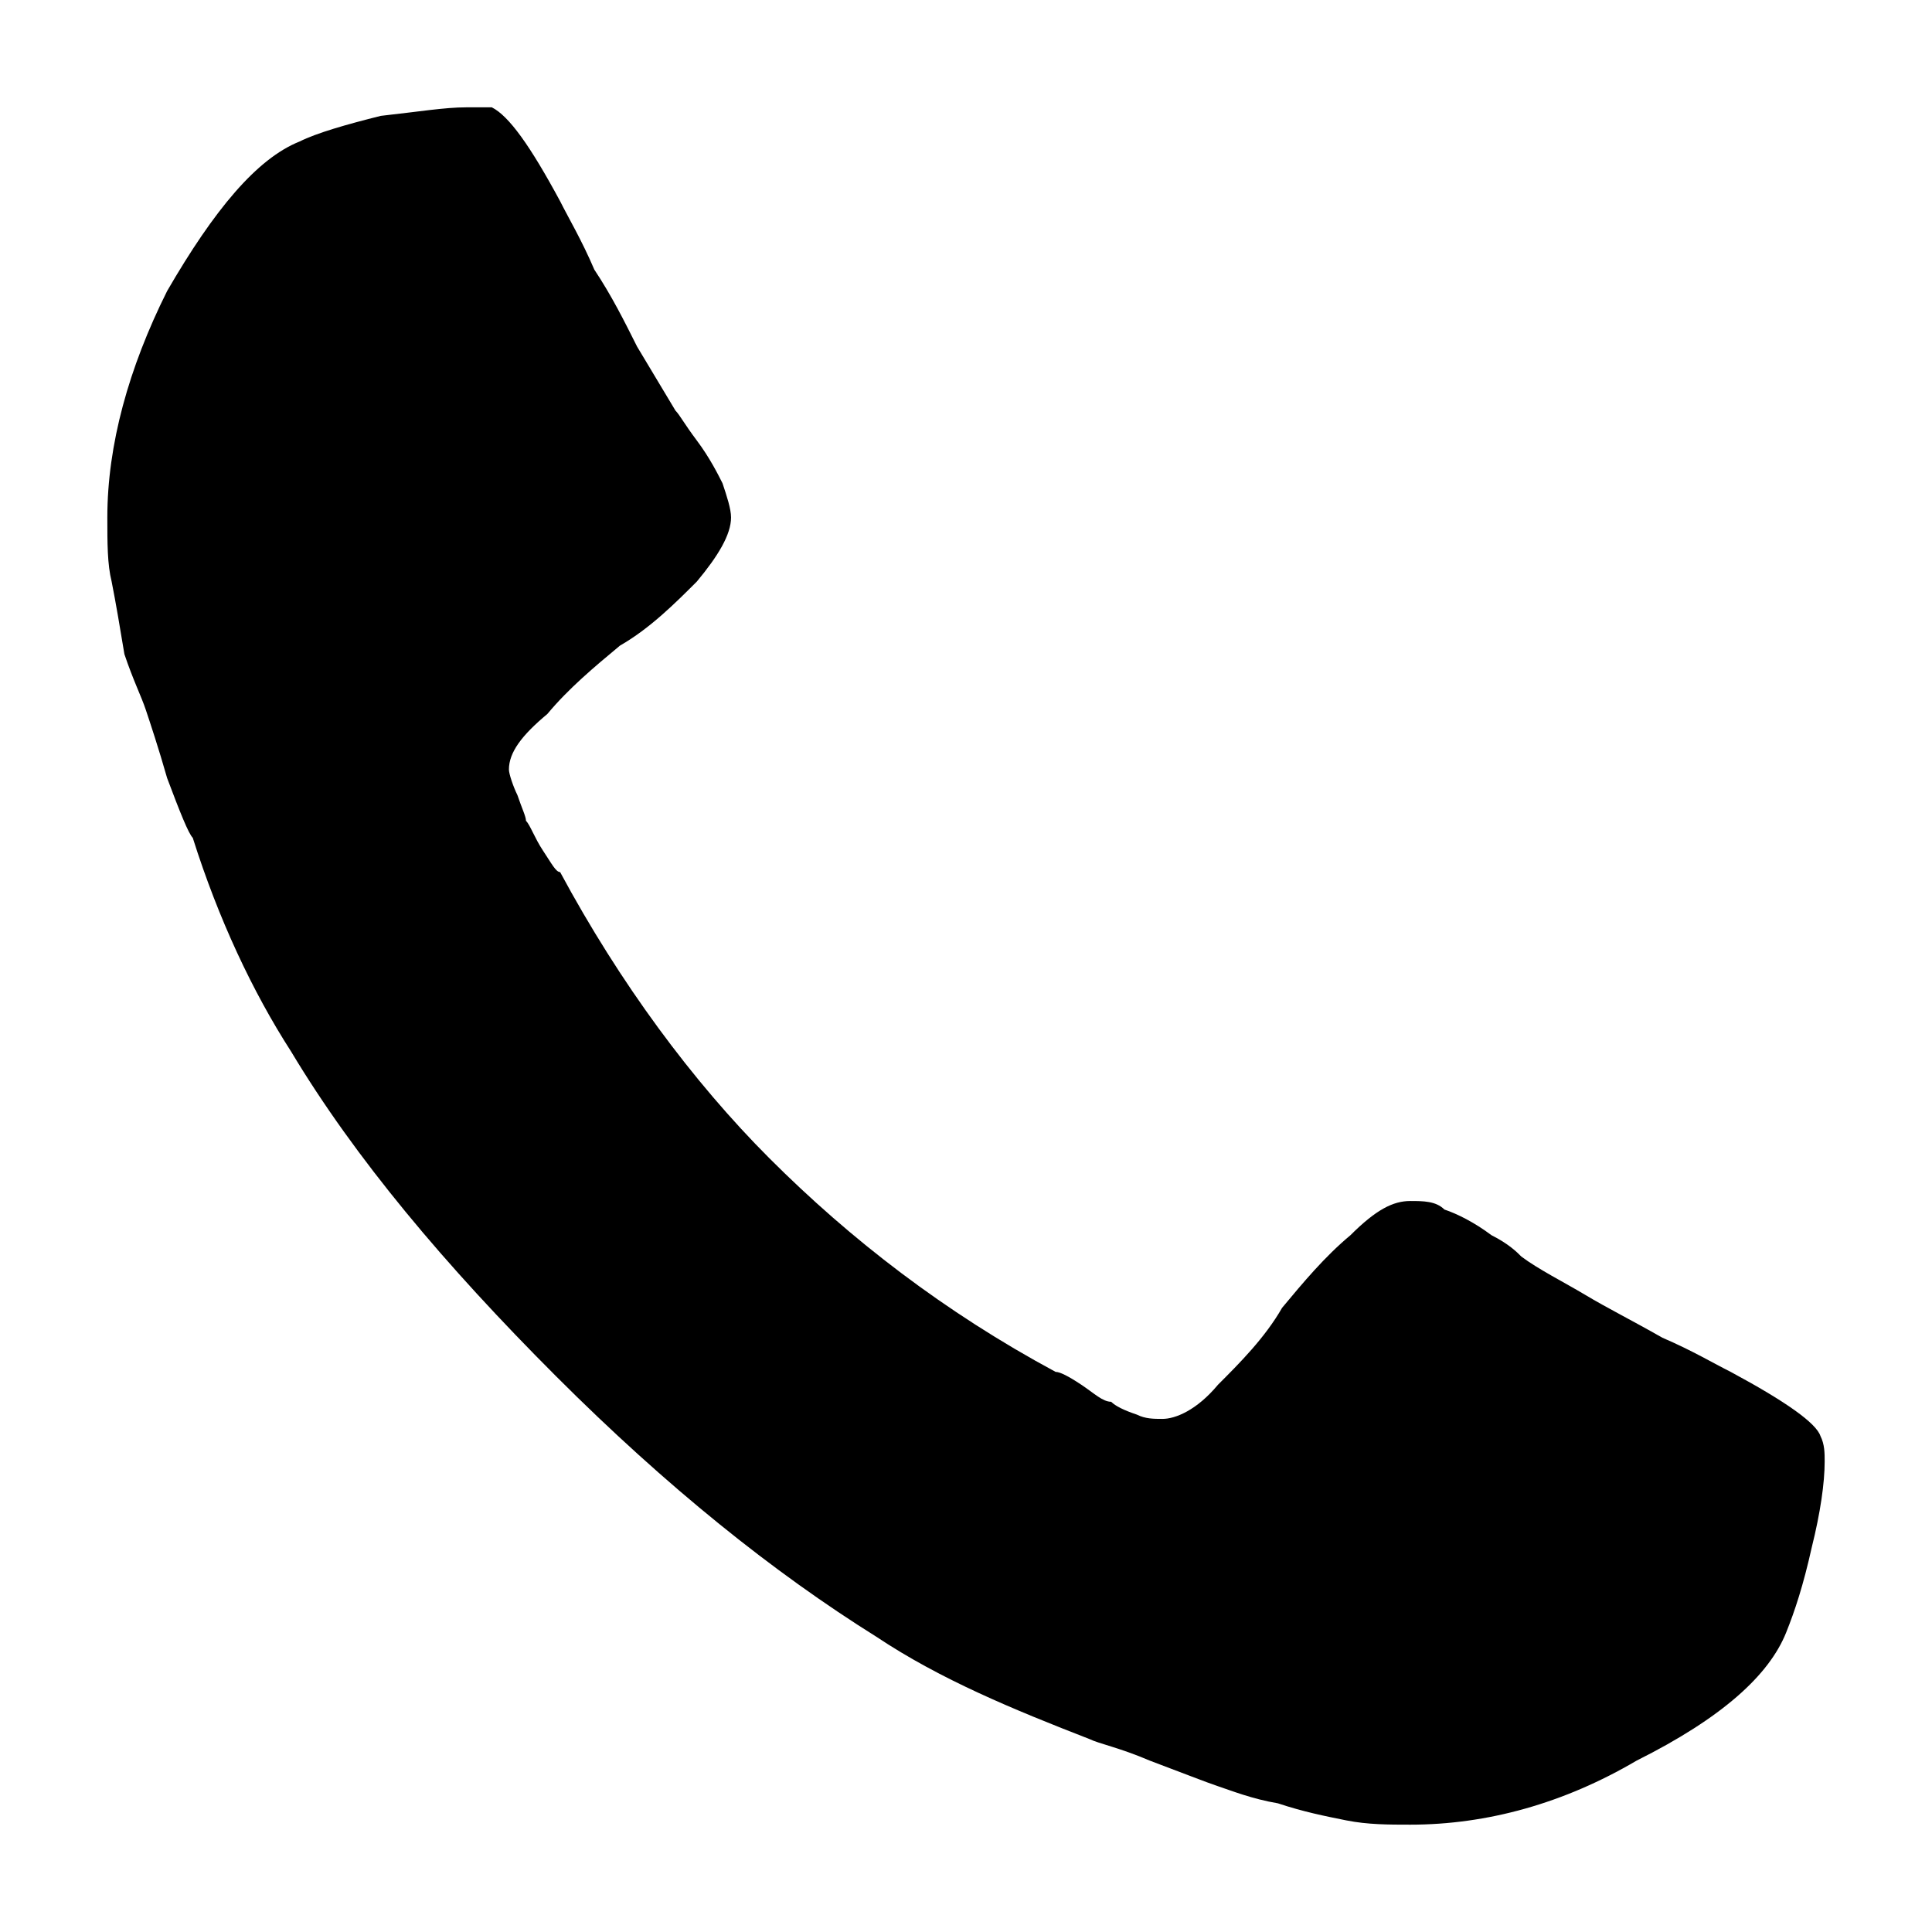
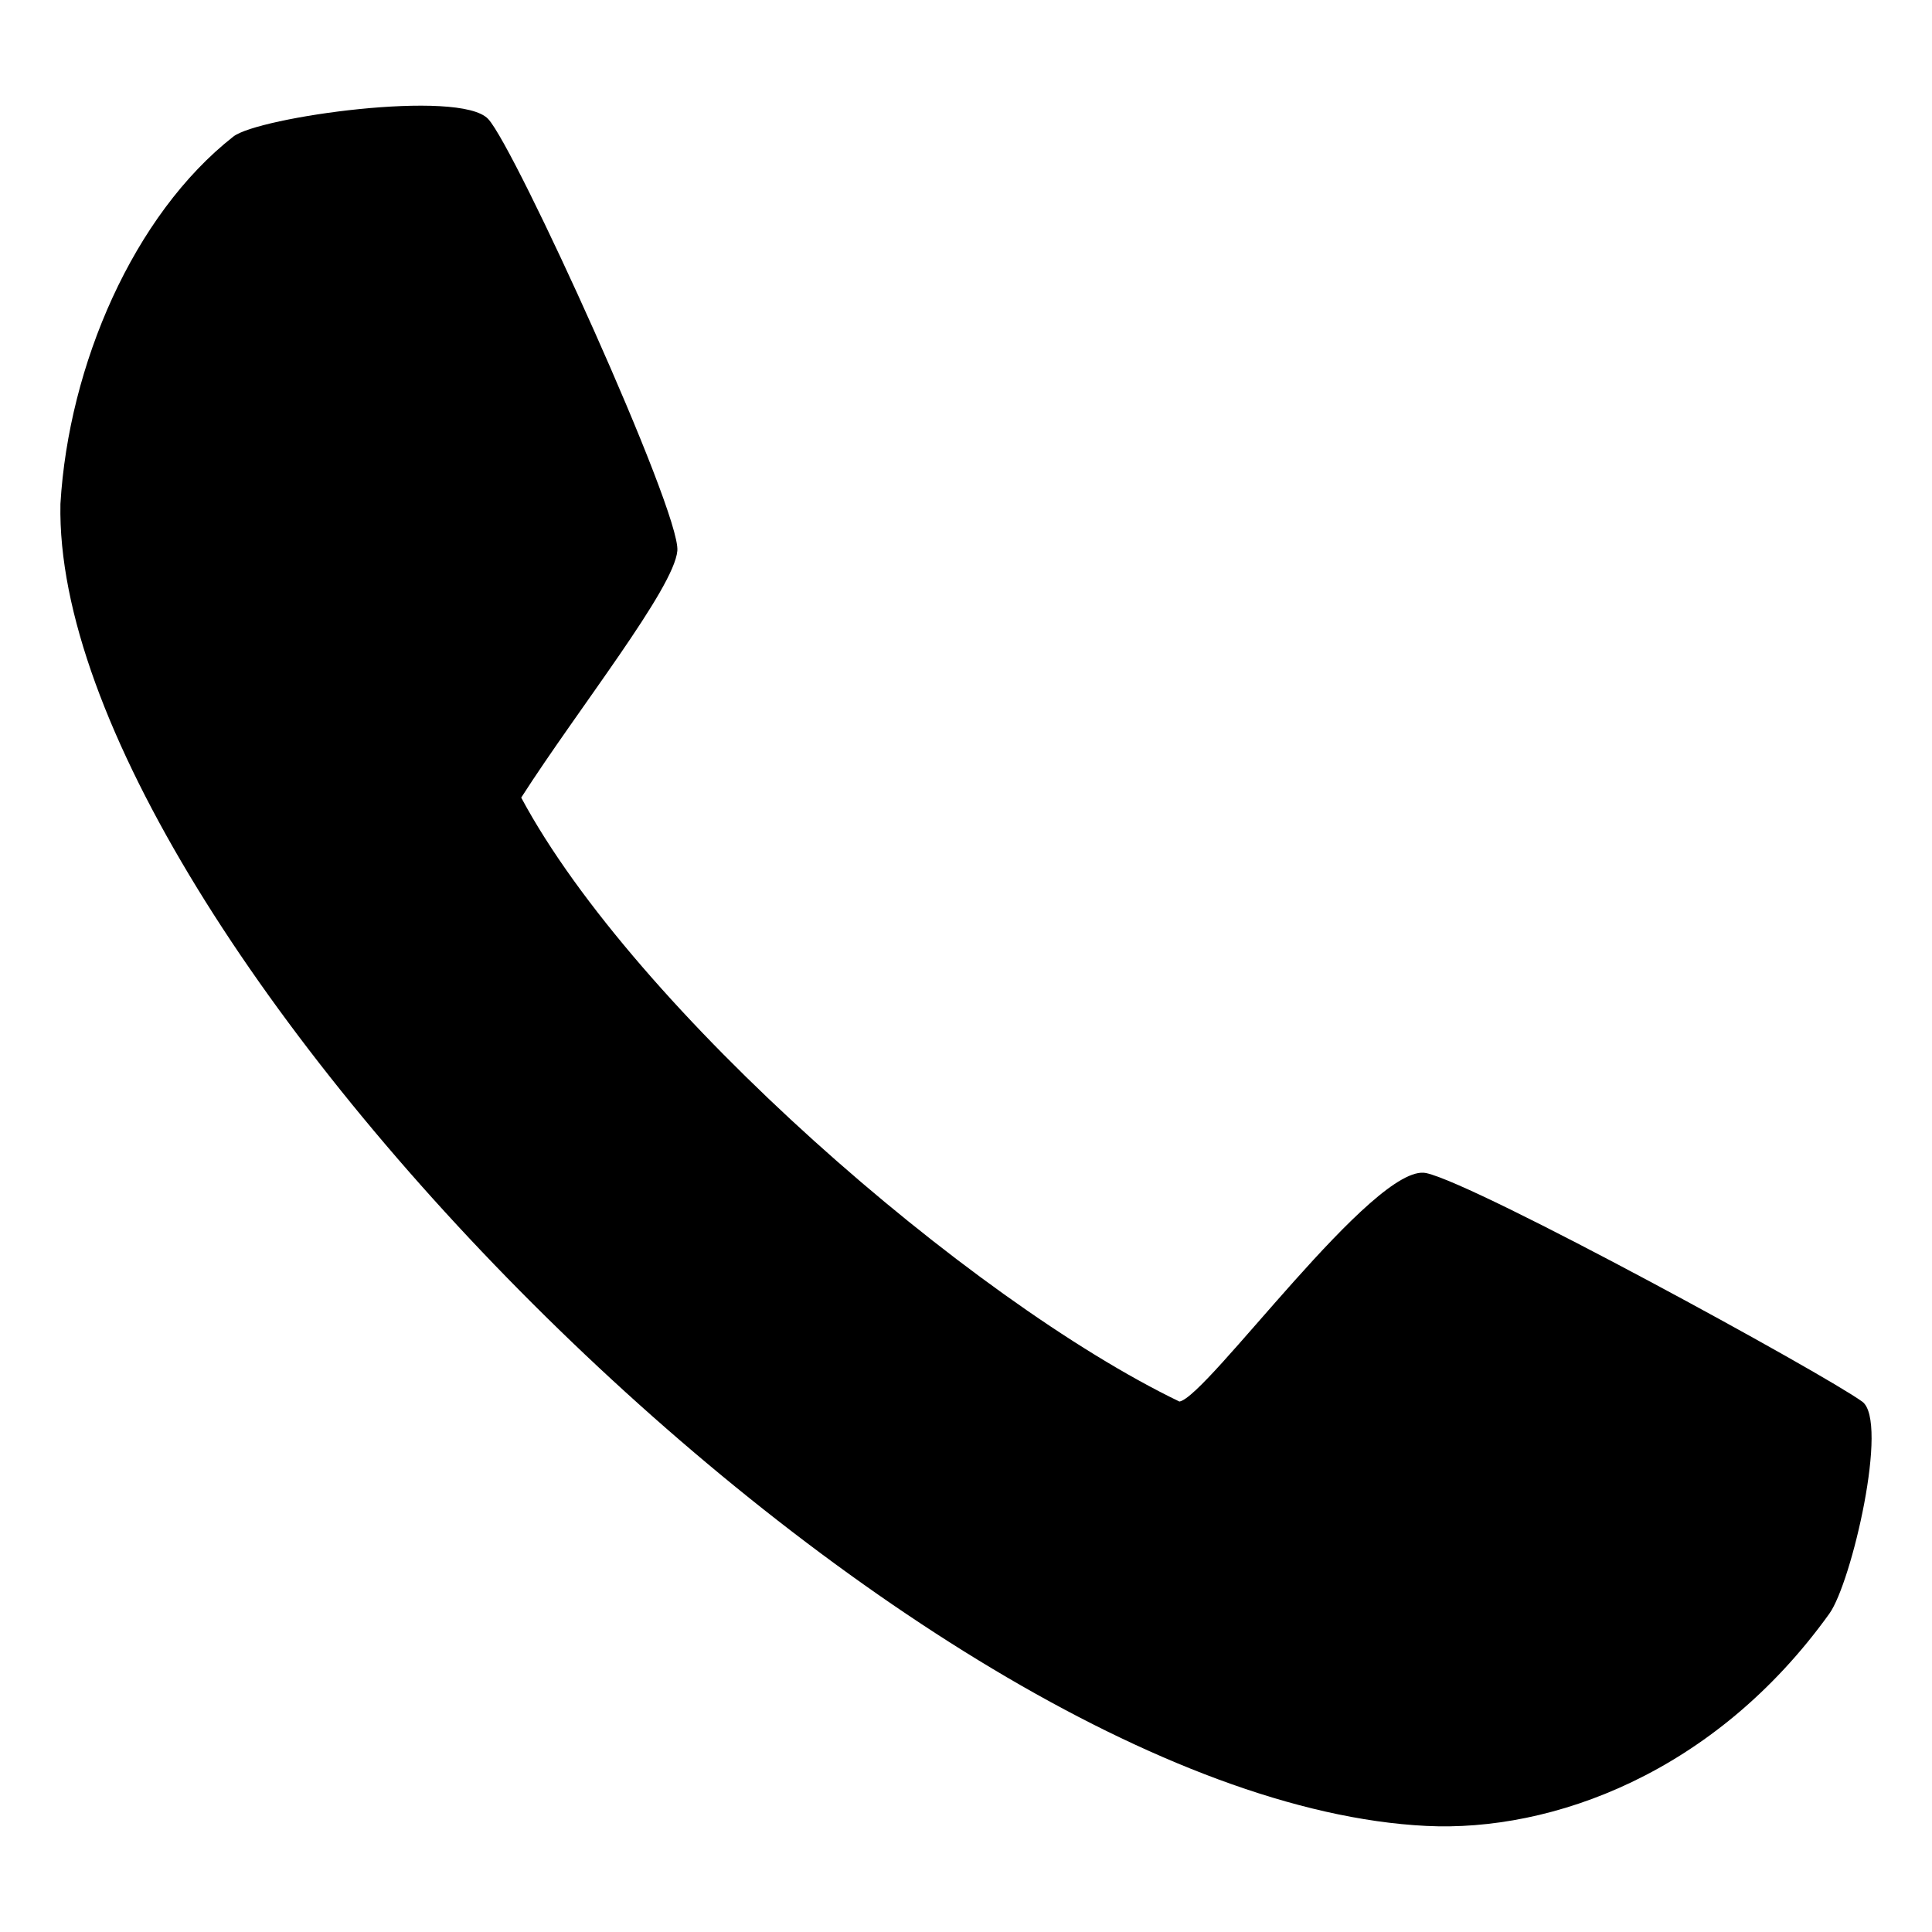
- <svg xmlns="http://www.w3.org/2000/svg" version="1.1" width="36" height="36">
-   <path d="m 34,27.234 c 0,0.398 -0.08,0.955 -0.239,1.592 -0.159,0.716 -0.318,1.194 -0.478,1.592 -0.318,0.796 -1.194,1.592 -2.786,2.388 C 29.144,33.602 27.711,34 26.279,34 c -0.398,0 -0.796,0 -1.194,-0.08 -0.398,-0.08 -0.796,-0.159 -1.274,-0.318 -0.478,-0.08 -0.876,-0.239 -1.114,-0.318 -0.239,-0.08 -0.637,-0.239 -1.274,-0.478 -0.557,-0.239 -0.955,-0.318 -1.114,-0.398 -1.433,-0.557 -2.786,-1.114 -3.98,-1.91 -1.91,-1.194 -3.9,-2.786 -5.97,-4.856 C 8.289,23.572 6.617,21.582 5.423,19.592 4.706,18.478 4.07,17.124 3.592,15.612 3.512,15.532 3.353,15.134 3.114,14.498 2.955,13.94 2.796,13.463 2.716,13.224 2.637,12.985 2.478,12.667 2.318,12.189 2.239,11.711 2.159,11.234 2.08,10.836 2,10.517 2,10.119 2,9.642 2,8.289 2.398,6.856 3.114,5.423 3.99,3.91 4.786,2.955 5.582,2.637 5.9,2.478 6.458,2.318 7.095,2.159 7.811,2.08 8.289,2 8.687,2 8.925,2 9.085,2 9.164,2 c 0.318,0.159 0.716,0.716 1.274,1.751 0.159,0.318 0.398,0.716 0.637,1.274 0.318,0.478 0.557,0.955 0.796,1.433 0.239,0.398 0.478,0.796 0.716,1.194 0.08,0.08 0.159,0.239 0.398,0.557 0.239,0.318 0.398,0.637 0.478,0.796 0.08,0.239 0.159,0.478 0.159,0.637 0,0.318 -0.239,0.716 -0.637,1.194 -0.398,0.398 -0.876,0.876 -1.433,1.194 -0.478,0.398 -0.955,0.796 -1.353,1.274 -0.478,0.398 -0.716,0.716 -0.716,1.035 0,0.08 0.08,0.318 0.159,0.478 0.08,0.239 0.159,0.398 0.159,0.478 0.08,0.08 0.159,0.318 0.318,0.557 0.159,0.239 0.239,0.398 0.318,0.398 1.114,2.07 2.468,3.9 3.9,5.333 1.512,1.512 3.264,2.866 5.333,3.98 0.08,0 0.239,0.08 0.478,0.239 0.239,0.159 0.398,0.318 0.557,0.318 0.08,0.08 0.239,0.159 0.478,0.239 0.159,0.08 0.318,0.08 0.478,0.08 0.239,0 0.637,-0.159 1.035,-0.637 0.398,-0.398 0.876,-0.876 1.194,-1.433 0.398,-0.478 0.796,-0.955 1.274,-1.353 0.478,-0.478 0.796,-0.637 1.114,-0.637 0.239,0 0.478,0 0.637,0.159 0.239,0.08 0.557,0.239 0.876,0.478 0.318,0.159 0.478,0.318 0.557,0.398 0.318,0.239 0.796,0.478 1.194,0.716 0.398,0.239 0.876,0.478 1.433,0.796 0.557,0.239 0.955,0.478 1.274,0.637 1.035,0.557 1.592,0.955 1.672,1.194 C 34,26.915 34,27.075 34,27.234 Z" />
+ <svg xmlns="http://www.w3.org/2000/svg" width="32" height="32" version="1.1">
+   <path d="M 3.865,2.262 C 2.212,3.559 1.137,6.047 1.001,8.345 0.855,15.466 15.035,29.818 23.623,30.243 c 2.078,0.103 4.776,-0.868 6.677,-3.516 0.368,-0.512 0.991,-3.189 0.544,-3.512 C 30.197,22.746 24.478,19.618 23.623,19.43 22.77,19.242 19.992,23.143 19.535,23.214 16.054,21.536 10.507,16.707 8.633,13.211 9.578,11.736 11.163,9.749 11.219,9.123 11.277,8.472 8.531,2.442 8.085,1.97 7.612,1.468 4.276,1.939 3.865,2.262 Z" />
</svg>
